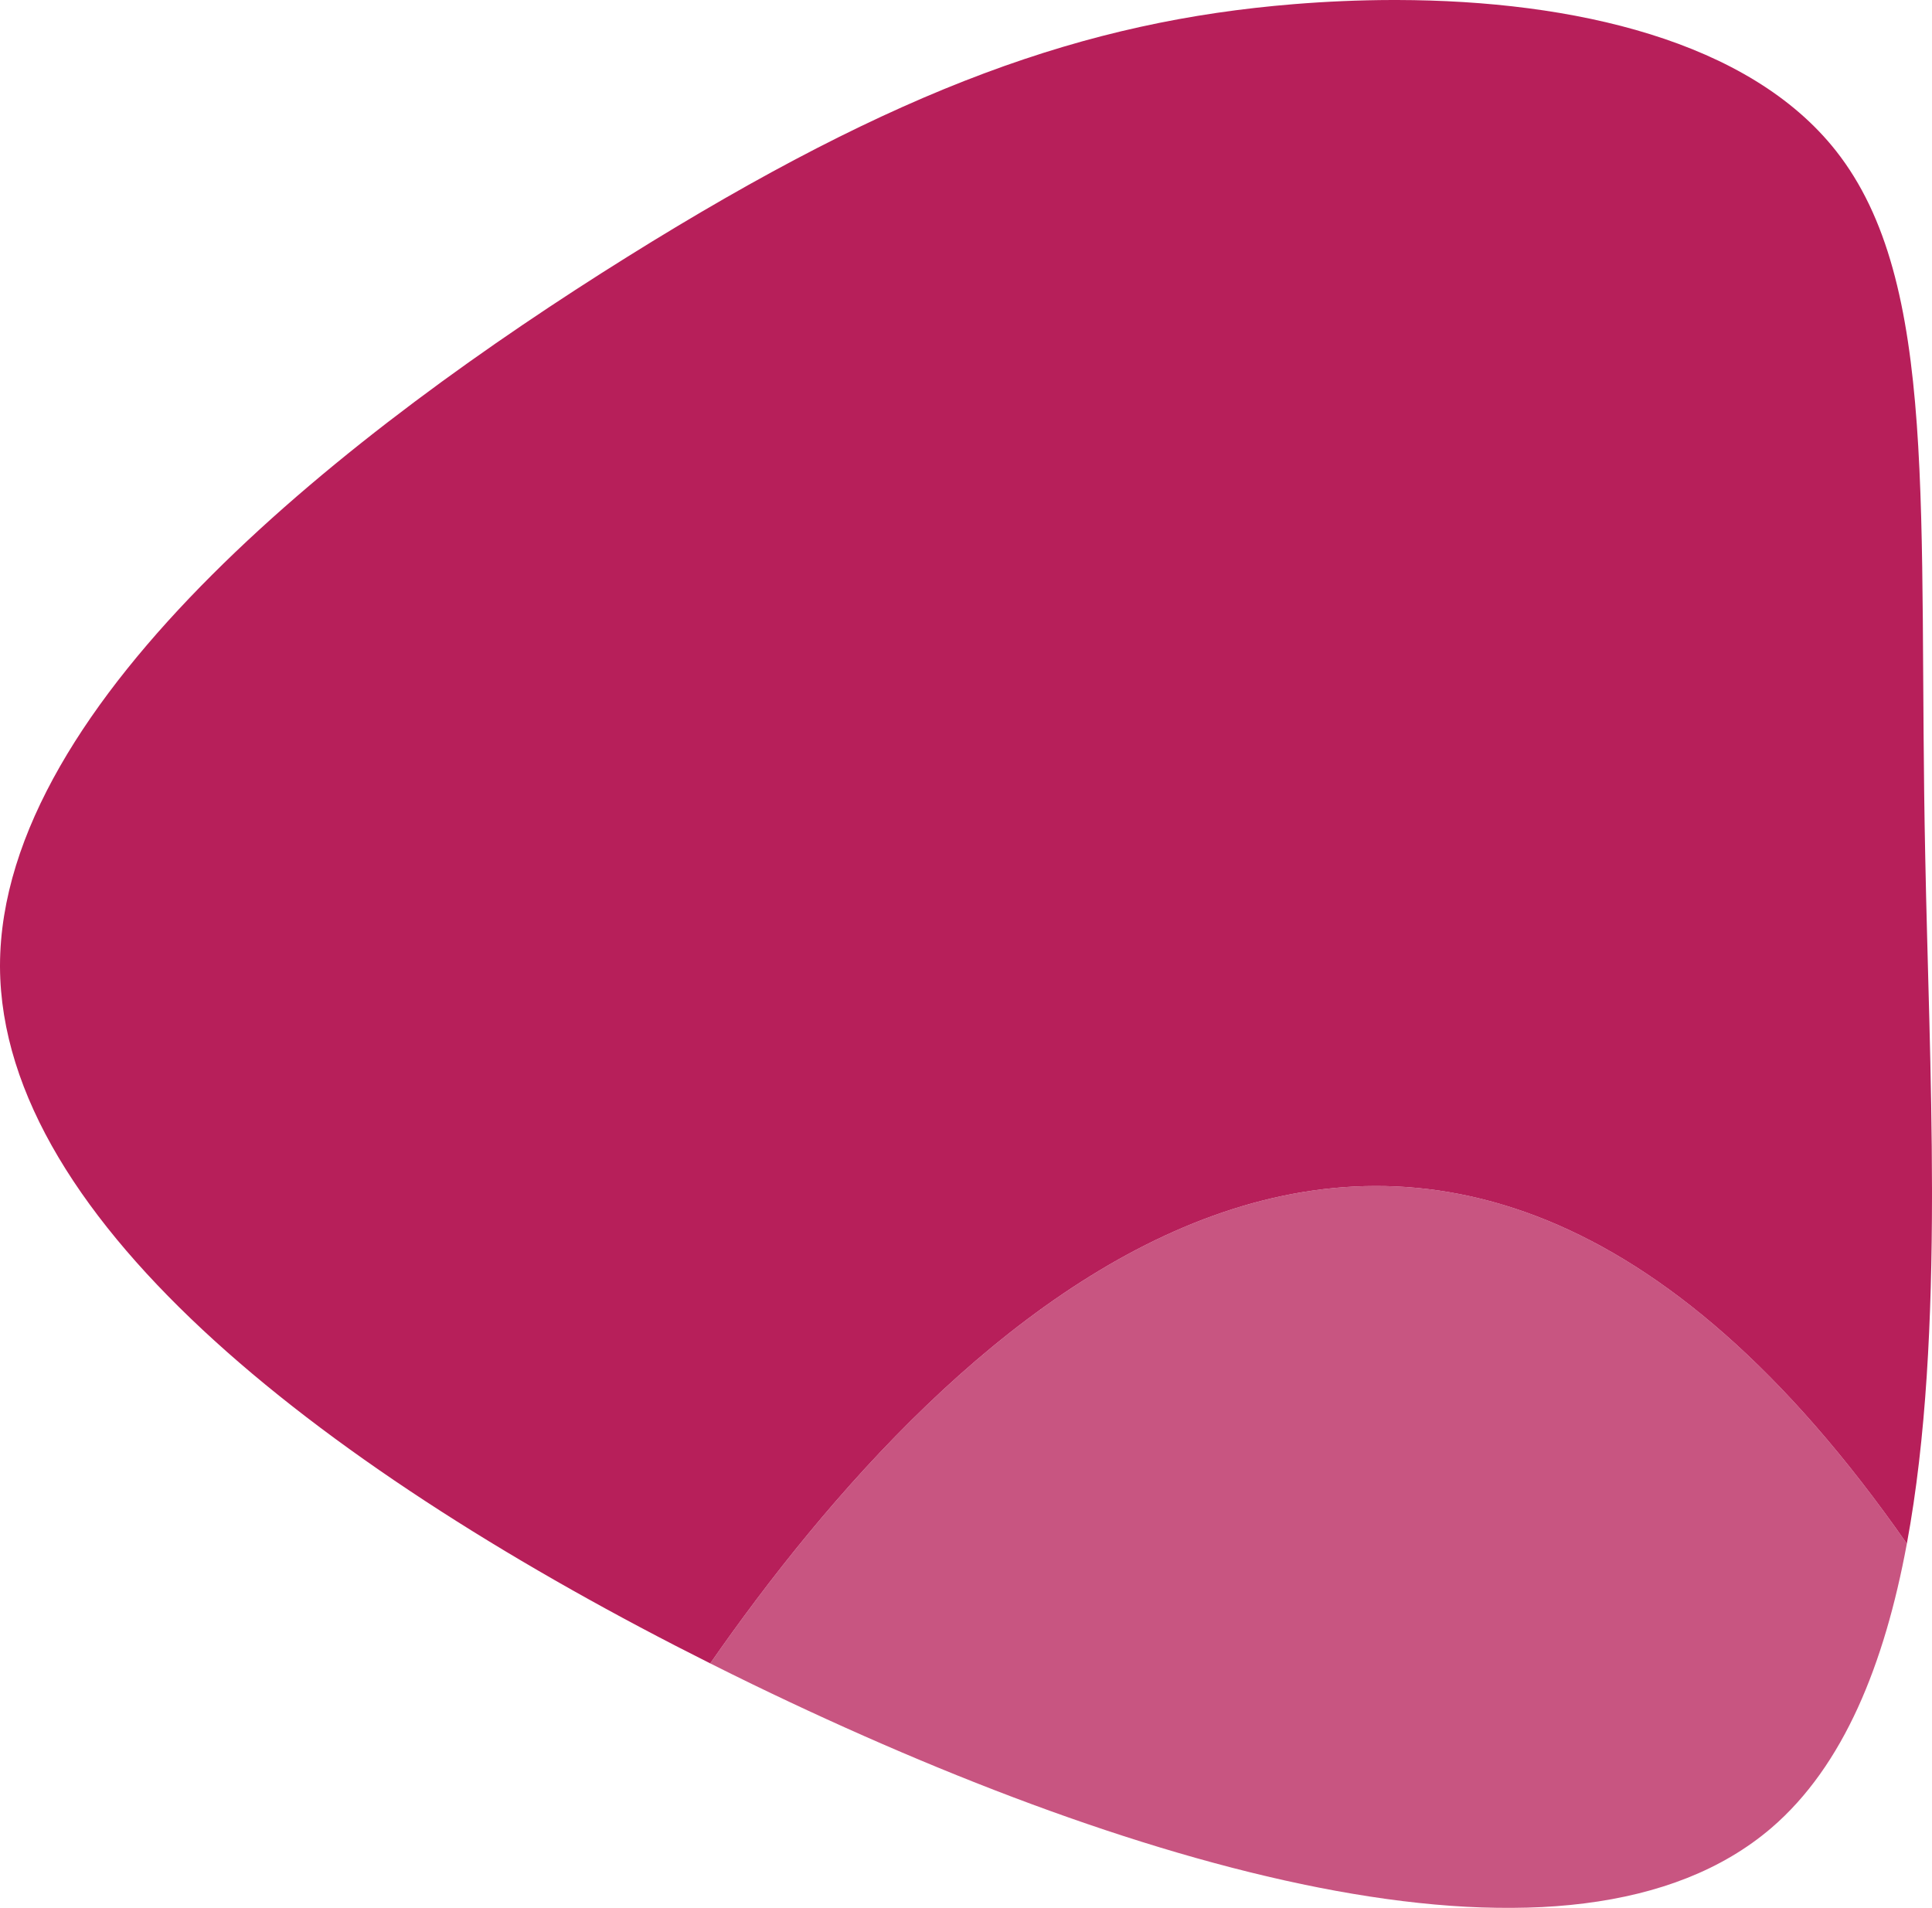
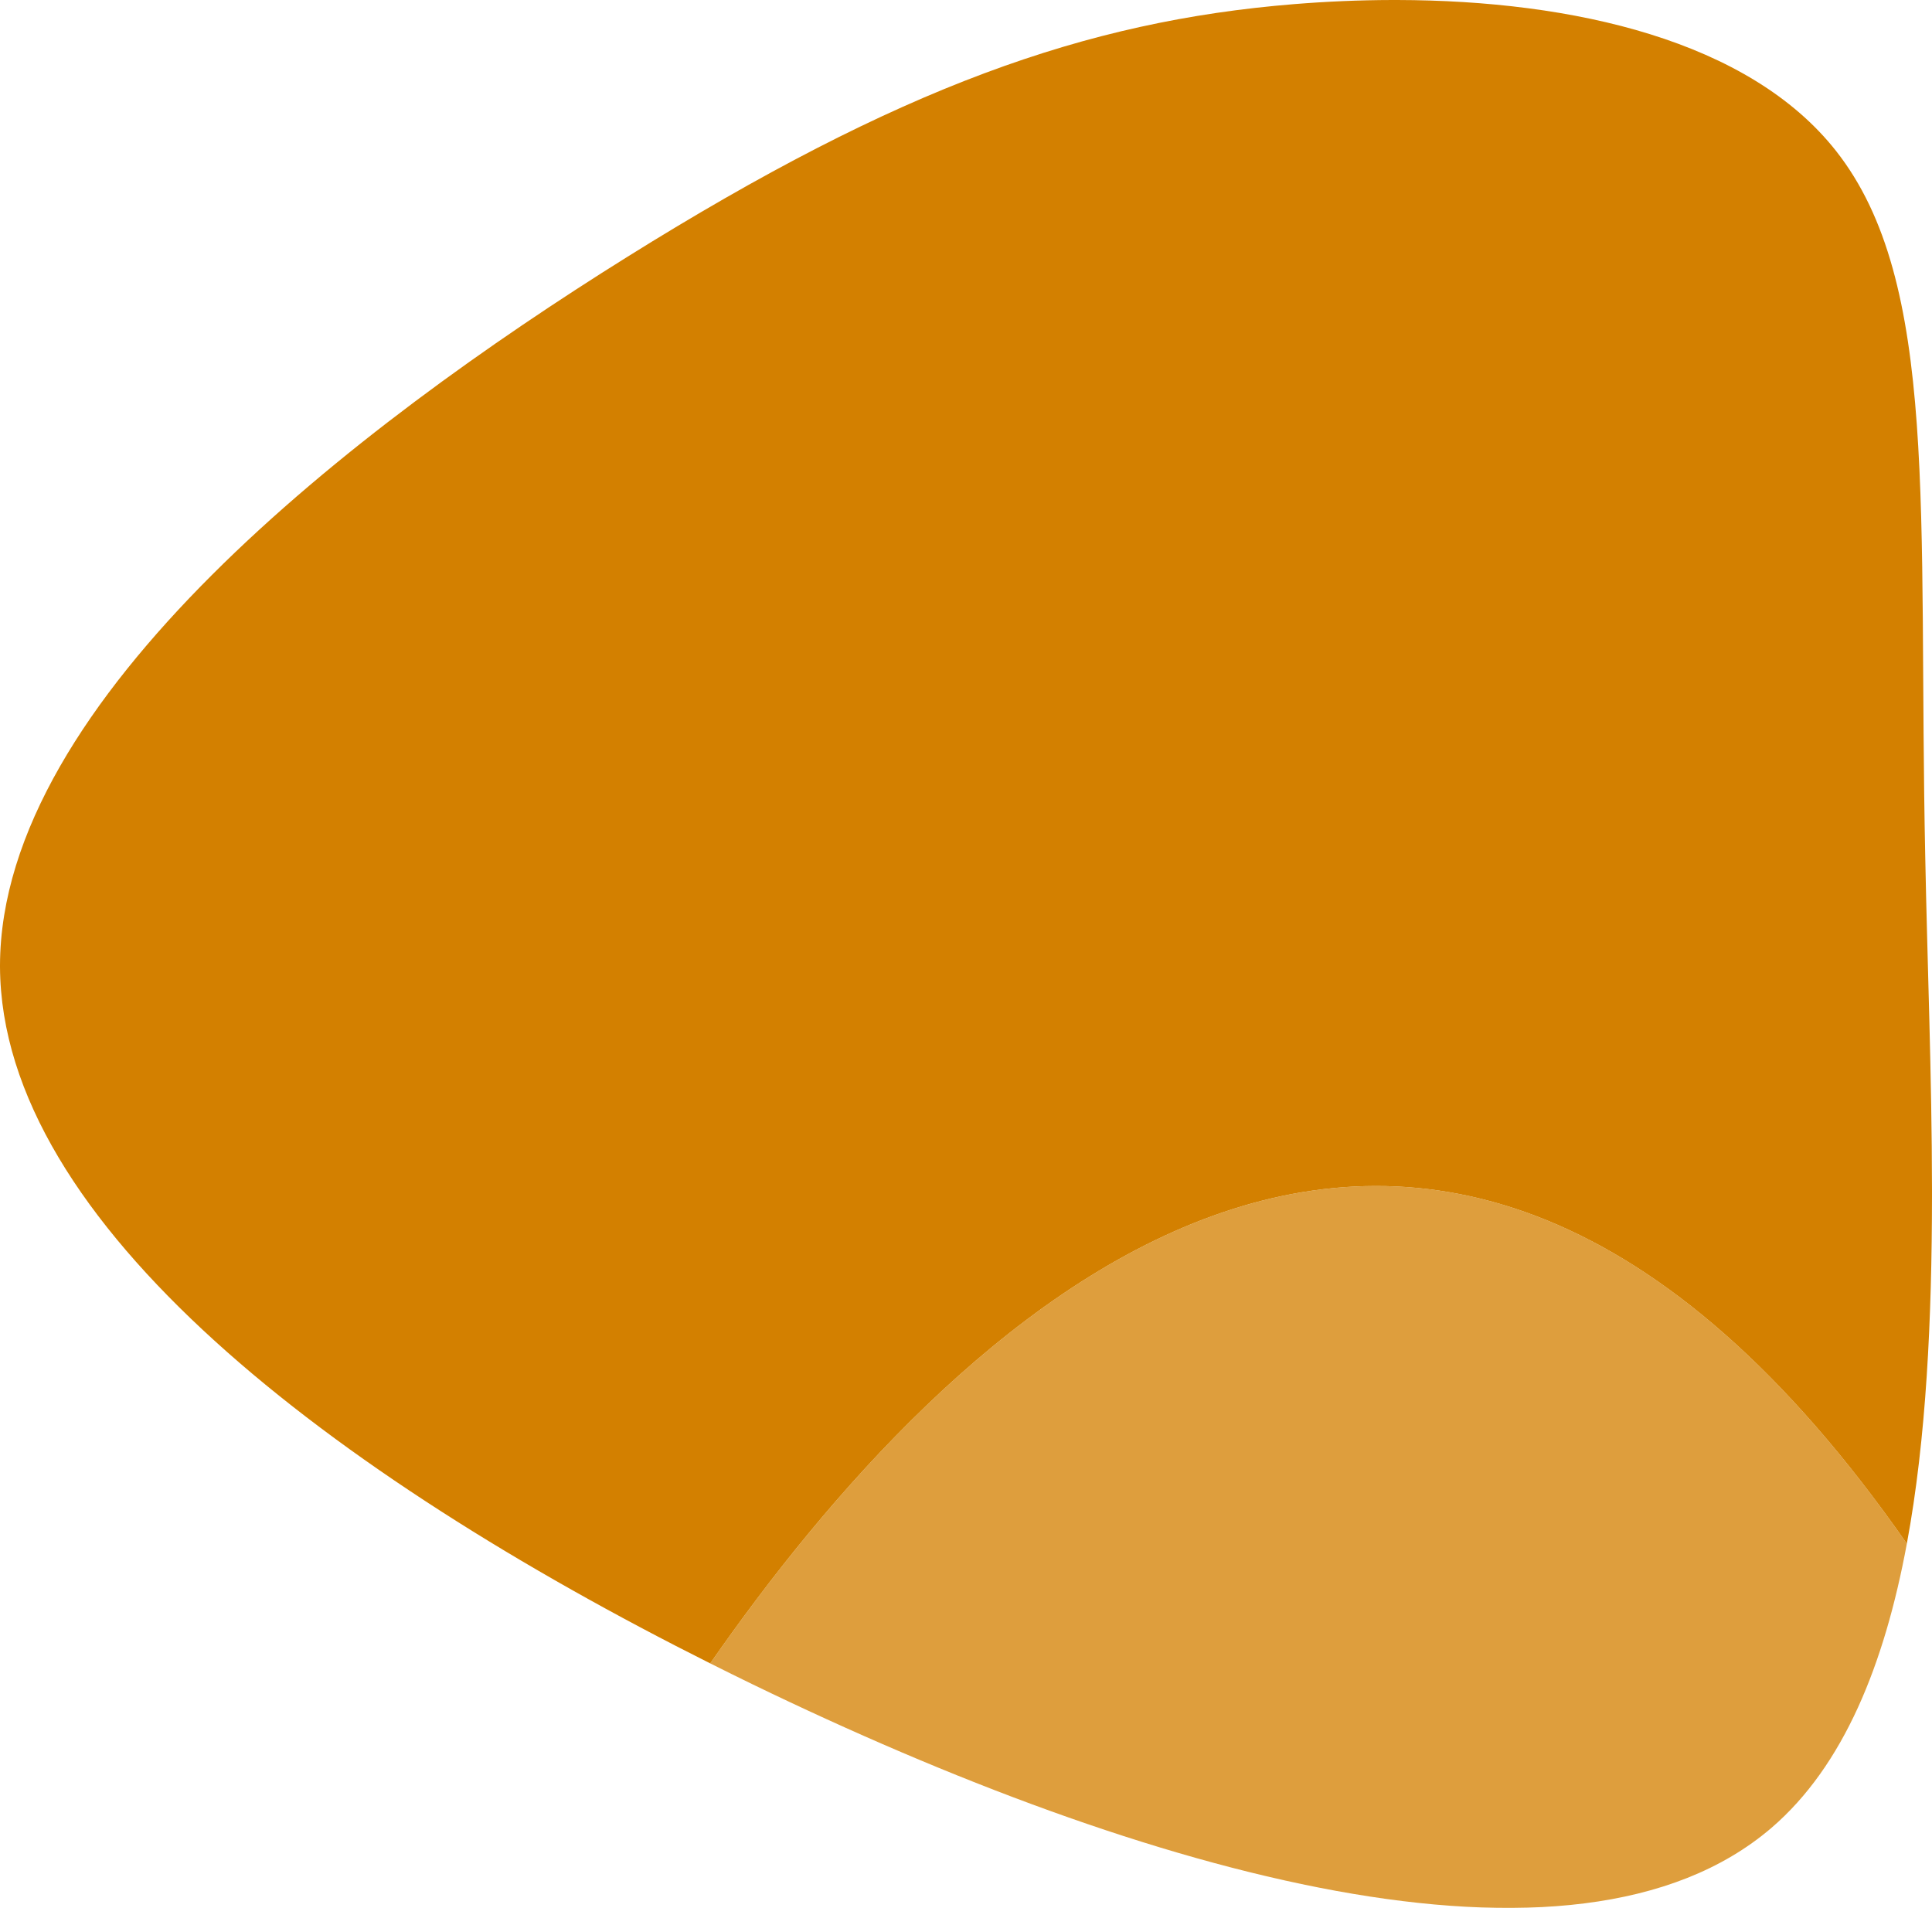
<svg xmlns="http://www.w3.org/2000/svg" xmlns:xlink="http://www.w3.org/1999/xlink" version="1.1" id="Layer_1" x="0px" y="0px" width="320.119px" height="316.139px" viewBox="0 0 320.119 316.139" enable-background="new 0 0 320.119 316.139" xml:space="preserve">
  <g>
    <defs>
      <rect id="SVGID_1_" width="320.119" height="316.139" />
    </defs>
    <clipPath id="SVGID_2_">
      <use xlink:href="#SVGID_1_" overflow="visible" />
    </clipPath>
    <g clip-path="url(#SVGID_2_)">
      <defs>
        <path id="SVGID_3_" d="M230.692,0c-5.456,0.011-10.918,0.25-16.292,0.686c-34.5,2.801-65.5,13.802-110.5,41.901     C58.968,70.644,0.08,115.848,0,159.984v0.203c0.193,42.605,55.392,84.188,117.68,115.434     c38.564-55.462,117.469-135.71,198.272-19.841c3.241-17.48,4.147-37.394,4.166-57.492v-1.267     c-0.018-18.832-0.786-37.79-1.118-55.034c-1.2-57,2.4-95.2-14.8-117C289.813,6.751,260.802,0.062,231.506,0H230.692z" />
      </defs>
      <clipPath id="SVGID_4_">
        <use xlink:href="#SVGID_3_" overflow="visible" />
      </clipPath>
      <linearGradient id="SVGID_5_" gradientUnits="userSpaceOnUse" x1="0" y1="316.139" x2="1" y2="316.139" gradientTransform="matrix(320.1187 0 0 -320.1187 0 101339.93)">
-         <stop offset="0" style="stop-color:#b71f5a" />
-         <stop offset="0.096" style="stop-color:#b71f5a" />
-         <stop offset="1" style="stop-color:#b71f5a" />
+         <stop offset="0" style="stop-color:#d38000" />
+         <stop offset="0.096" style="stop-color:#d38000" />
+         <stop offset="1" style="stop-color:#d38000" />
      </linearGradient>
      <rect clip-path="url(#SVGID_4_)" fill="url(#SVGID_5_)" width="321.4" height="275.621" />
    </g>
    <g clip-path="url(#SVGID_2_)">
      <defs>
        <rect id="SVGID_6_" width="320.119" height="316.139" />
      </defs>
      <clipPath id="SVGID_7_">
        <use xlink:href="#SVGID_6_" overflow="visible" />
      </clipPath>
      <g opacity="0.76" clip-path="url(#SVGID_7_)" enable-background="new    ">
        <g>
          <defs>
            <rect id="SVGID_8_" x="117.68" y="196.514" width="198.272" height="119.625" />
          </defs>
          <clipPath id="SVGID_9_">
            <use xlink:href="#SVGID_8_" overflow="visible" />
          </clipPath>
          <g clip-path="url(#SVGID_9_)">
            <defs>
              <path id="SVGID_10_" d="M293.5,302.887c11.986-10.289,18.745-27.111,22.452-47.107        c-80.803-115.87-159.707-35.622-198.272,19.841c2.331,1.17,4.671,2.325,7.02,3.467C189.9,310.687,260.9,330.788,293.5,302.887        " />
            </defs>
            <clipPath id="SVGID_11_">
              <use xlink:href="#SVGID_10_" overflow="visible" />
            </clipPath>
            <linearGradient id="SVGID_12_" gradientUnits="userSpaceOnUse" x1="0" y1="316.206" x2="1" y2="316.206" gradientTransform="matrix(320.1205 0 0 -320.1205 0 101459.008)">
-               <stop offset="0" style="stop-color:#b71f5a" />
-               <stop offset="0.267" style="stop-color:#b71f5a" />
-               <stop offset="0.935" style="stop-color:#b71f5a" />
-               <stop offset="1" style="stop-color:#b71f5a" />
+               <stop offset="0" style="stop-color:#d38000" />
+               <stop offset="0.267" style="stop-color:#d38000" />
+               <stop offset="0.935" style="stop-color:#d38000" />
+               <stop offset="1" style="stop-color:#d38000" />
            </linearGradient>
            <rect x="117.68" y="139.91" clip-path="url(#SVGID_11_)" fill="url(#SVGID_12_)" width="198.272" height="190.877" />
          </g>
        </g>
      </g>
    </g>
  </g>
</svg>
